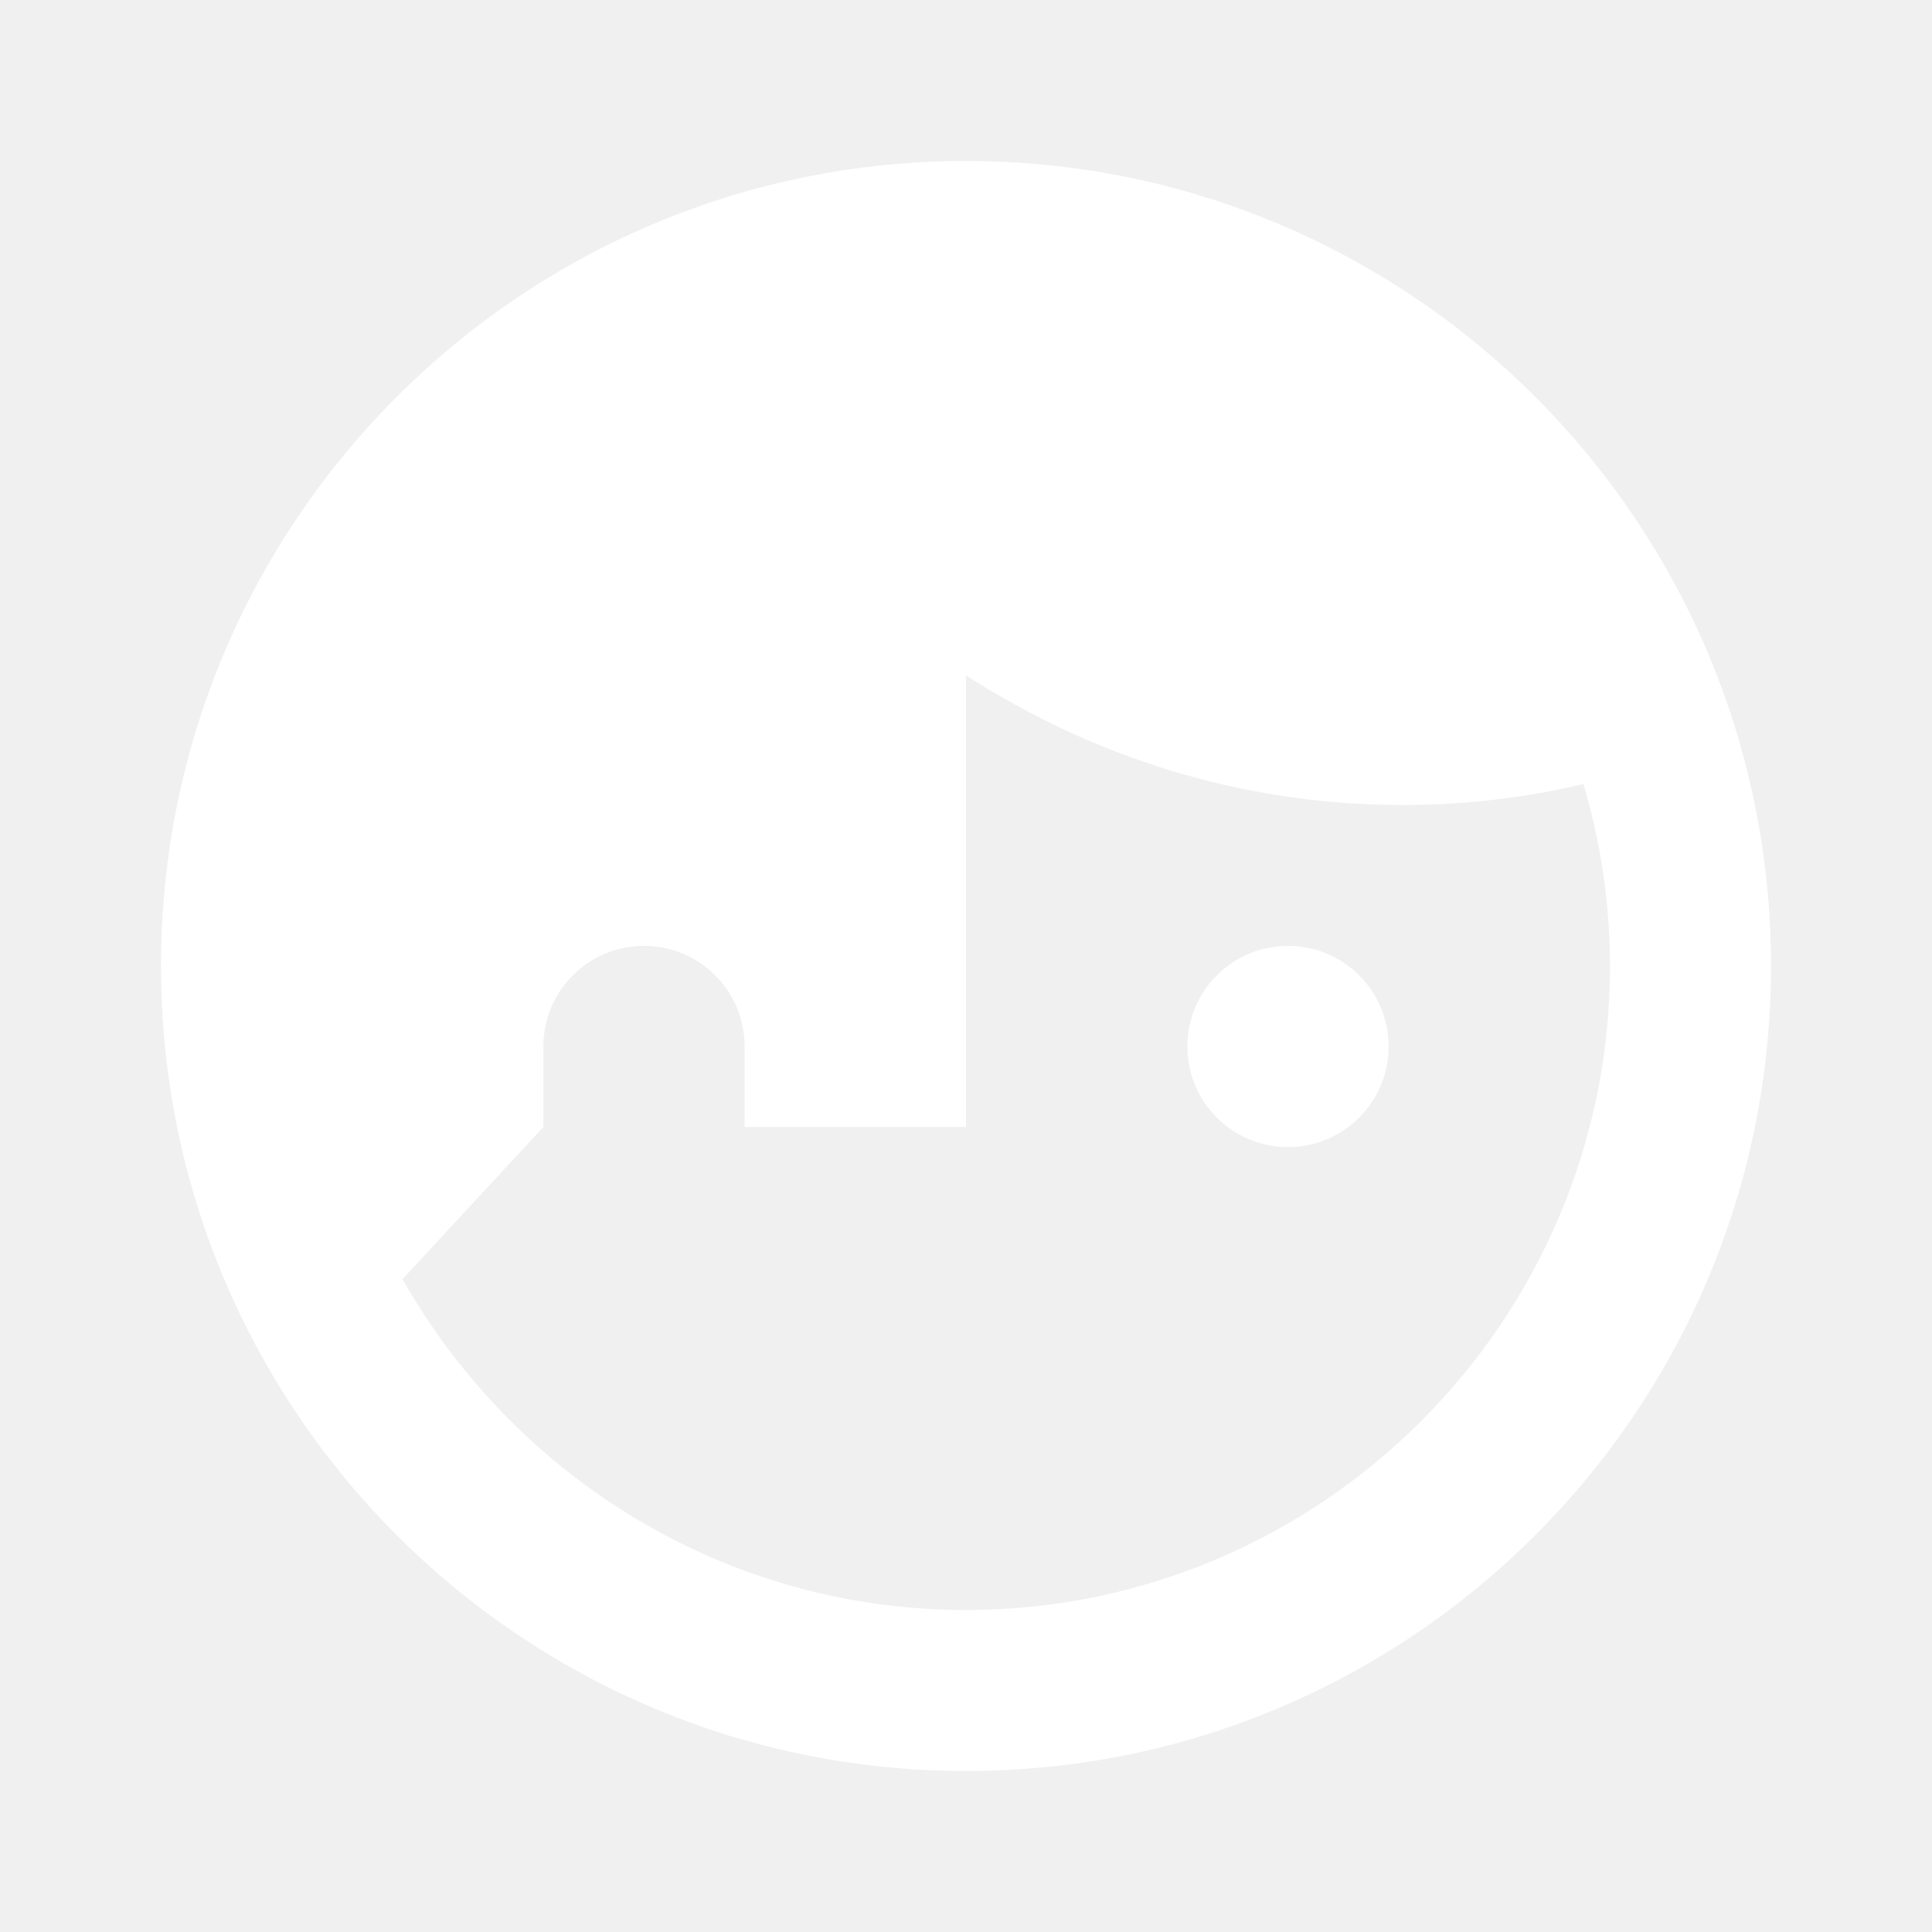
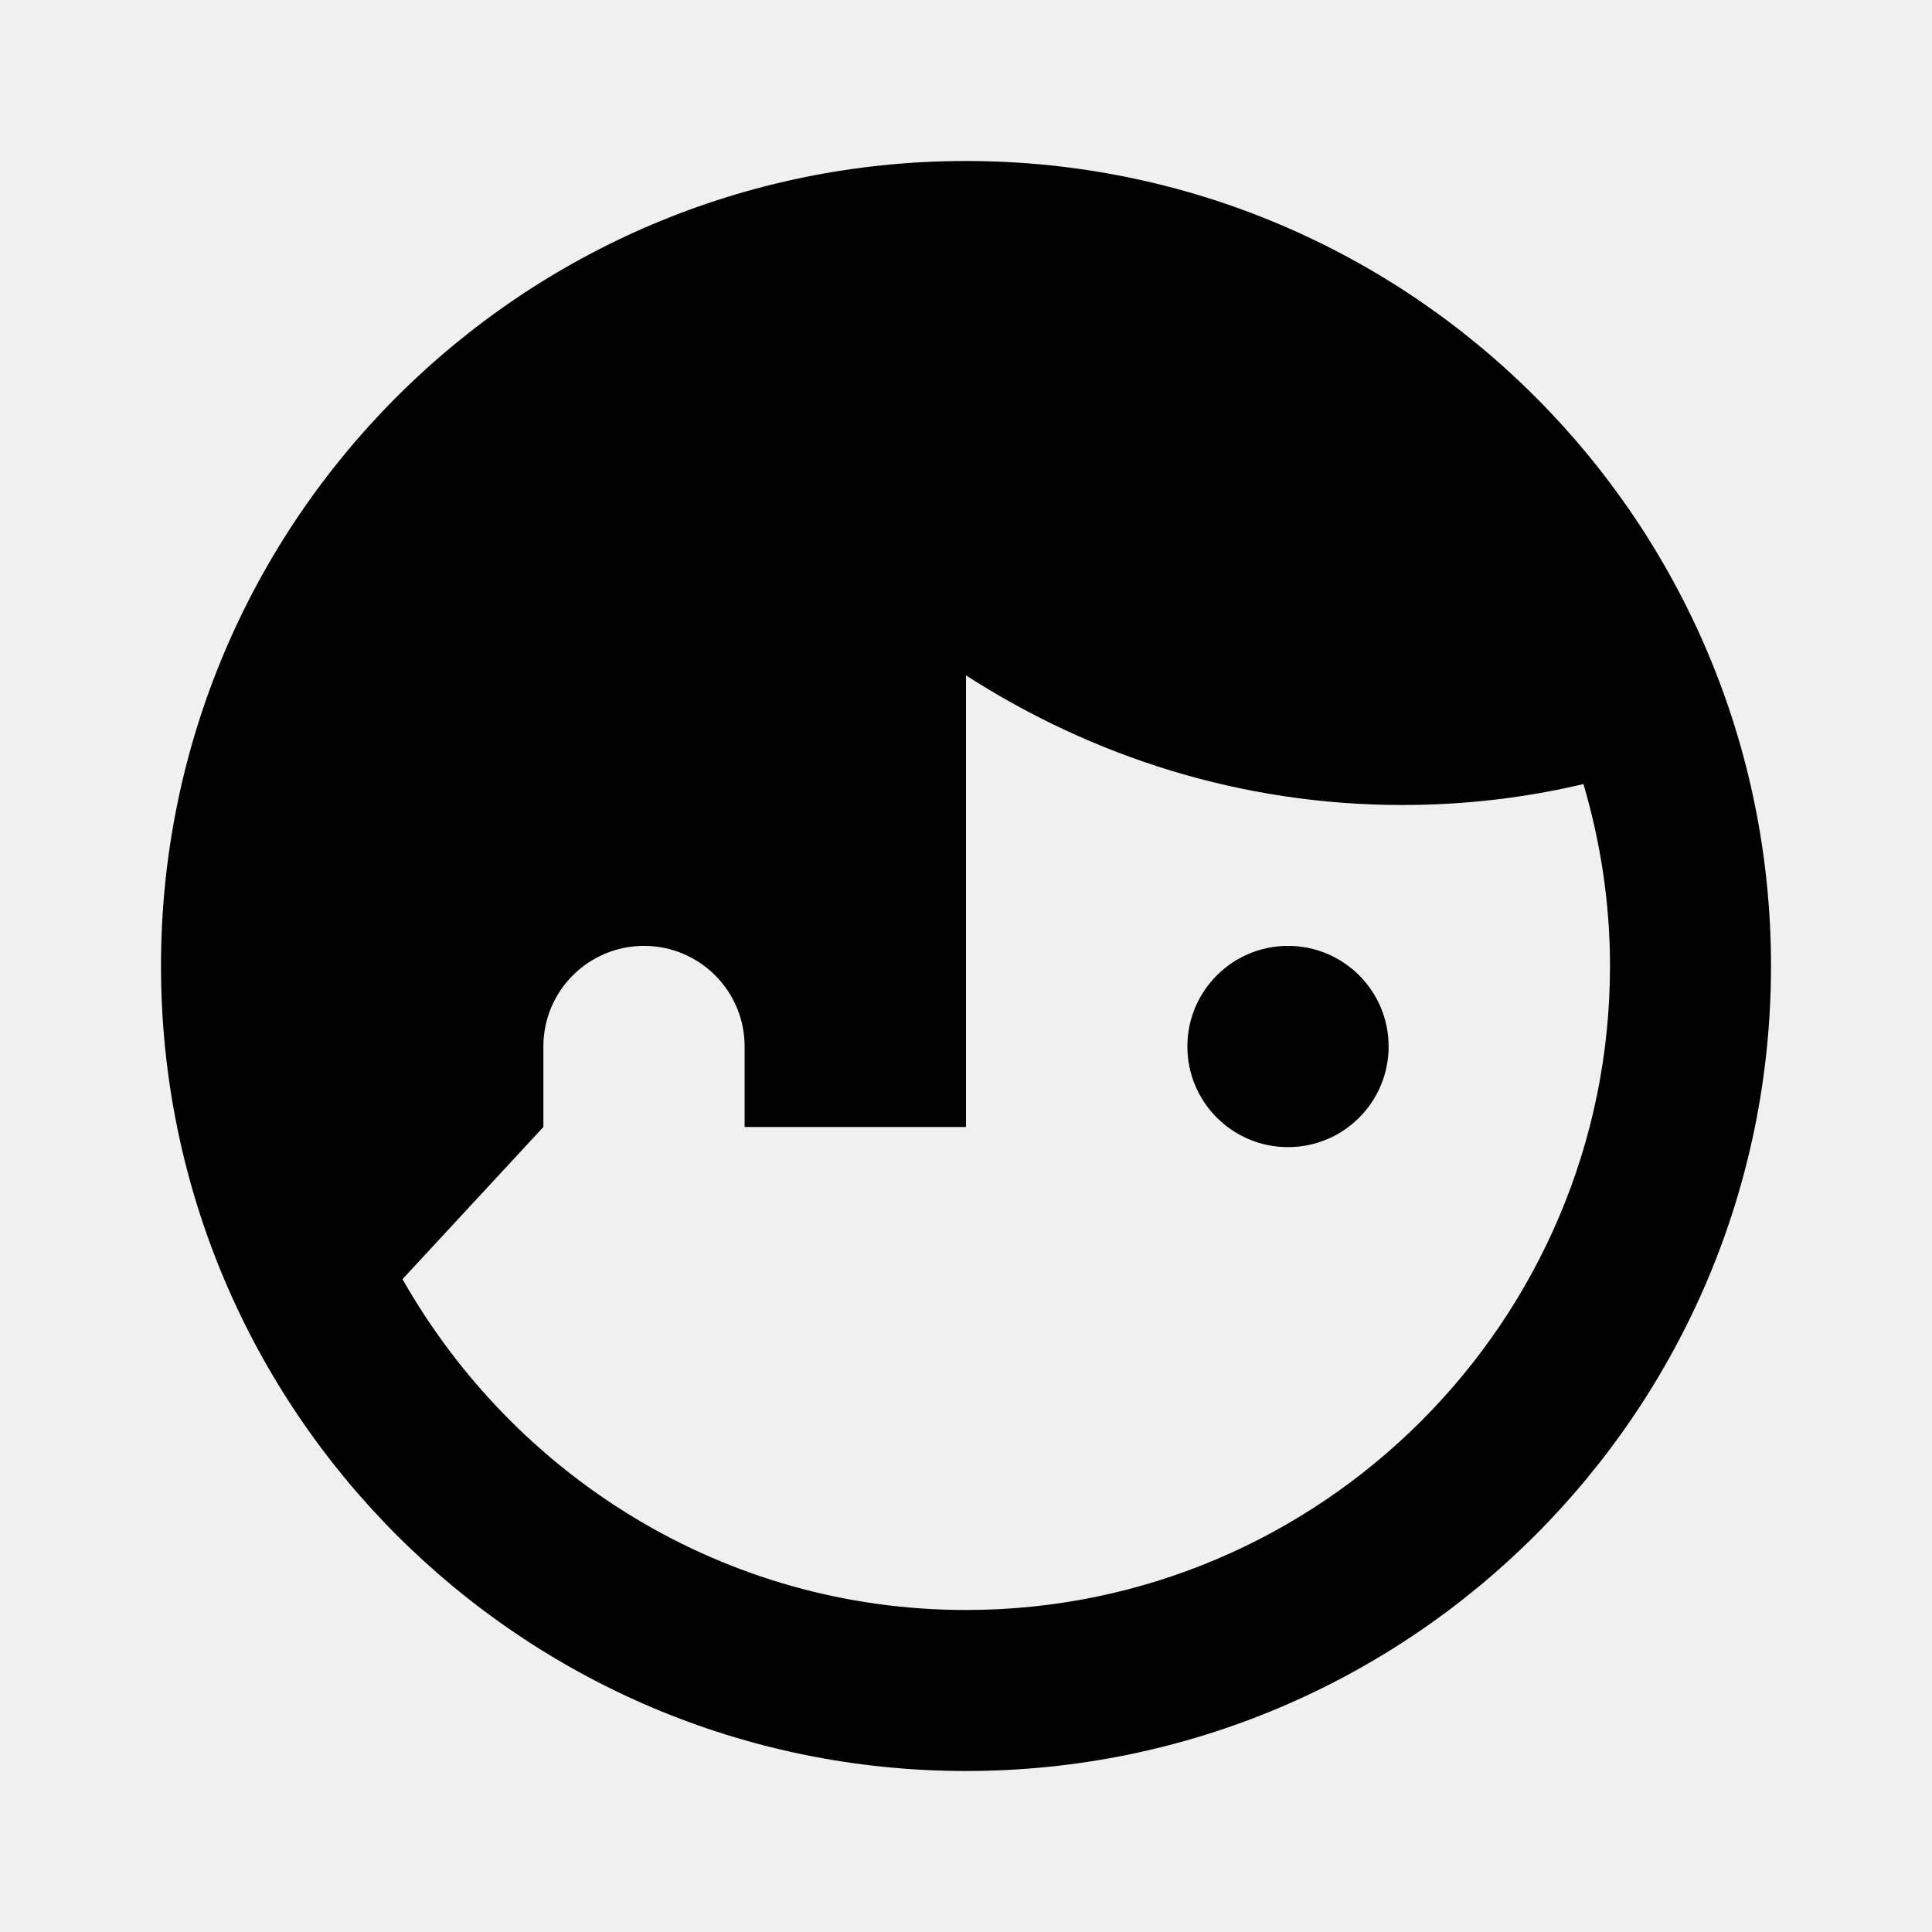
<svg xmlns="http://www.w3.org/2000/svg" viewBox="0 0 24 24">
-   <path d="M12,2A10,10 0 0,0 2,12A10,10 0 0,0 12,22A10,10 0 0,0 22,12A10,10 0 0,0 12,2M12,8.39C13.57,9.4 15.42,10 17.42,10C18.2,10 18.95,9.91 19.67,9.74C19.88,10.45 20,11.21 20,12C20,16.41 16.41,20 12,20C9,20 6.39,18.34 5,15.89L6.75,14V13A1.25,1.25 0 0,1 8,11.75A1.25,1.25 0 0,1 9.25,13V14H12M16,11.75A1.25,1.25 0 0,0 14.75,13A1.25,1.25 0 0,0 16,14.25A1.25,1.25 0 0,0 17.25,13A1.25,1.25 0 0,0 16,11.75Z" fill="white" />
+   <path d="M12,2A10,10 0 0,0 2,12A10,10 0 0,0 12,22A10,10 0 0,0 22,12A10,10 0 0,0 12,2M12,8.39C13.57,9.4 15.42,10 17.42,10C18.2,10 18.95,9.91 19.67,9.74C19.88,10.45 20,11.21 20,12C20,16.41 16.41,20 12,20C9,20 6.39,18.34 5,15.89L6.75,14V13A1.25,1.25 0 0,1 8,11.75A1.25,1.25 0 0,1 9.25,13V14H12M16,11.75A1.25,1.25 0 0,0 14.75,13A1.25,1.25 0 0,0 16,14.25A1.25,1.25 0 0,0 17.25,13A1.25,1.25 0 0,0 16,11.75Z" />
</svg>
